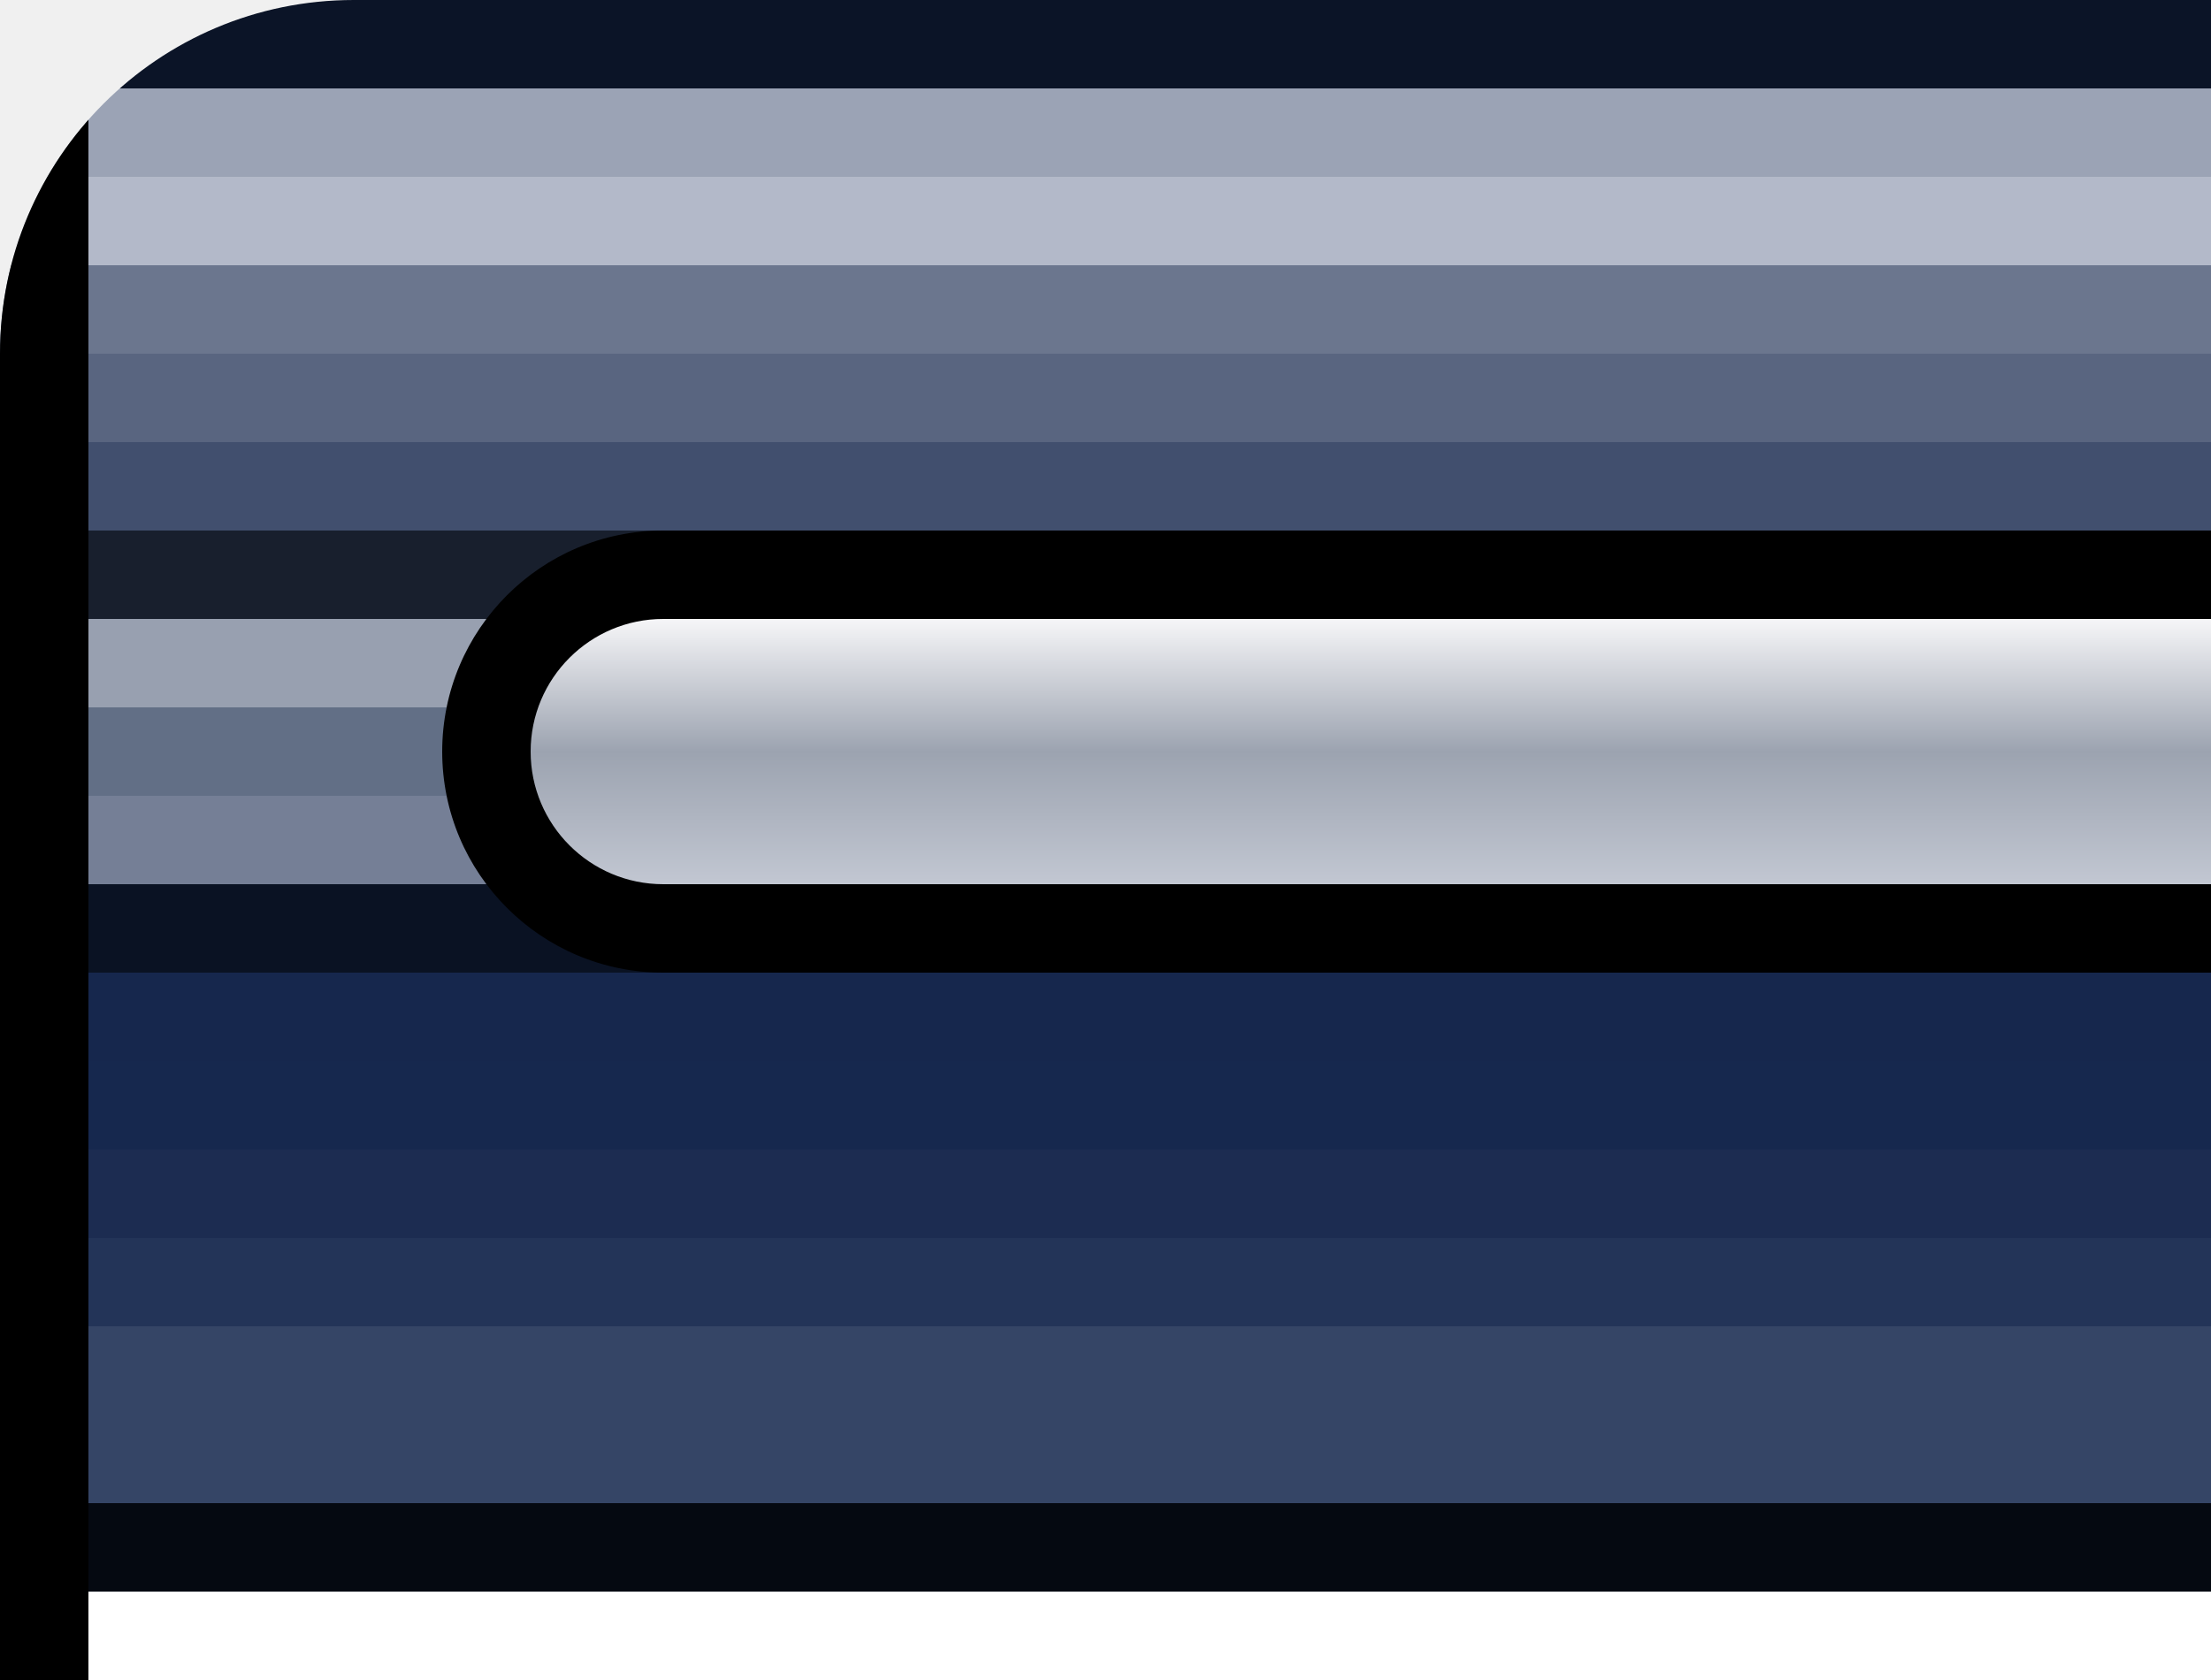
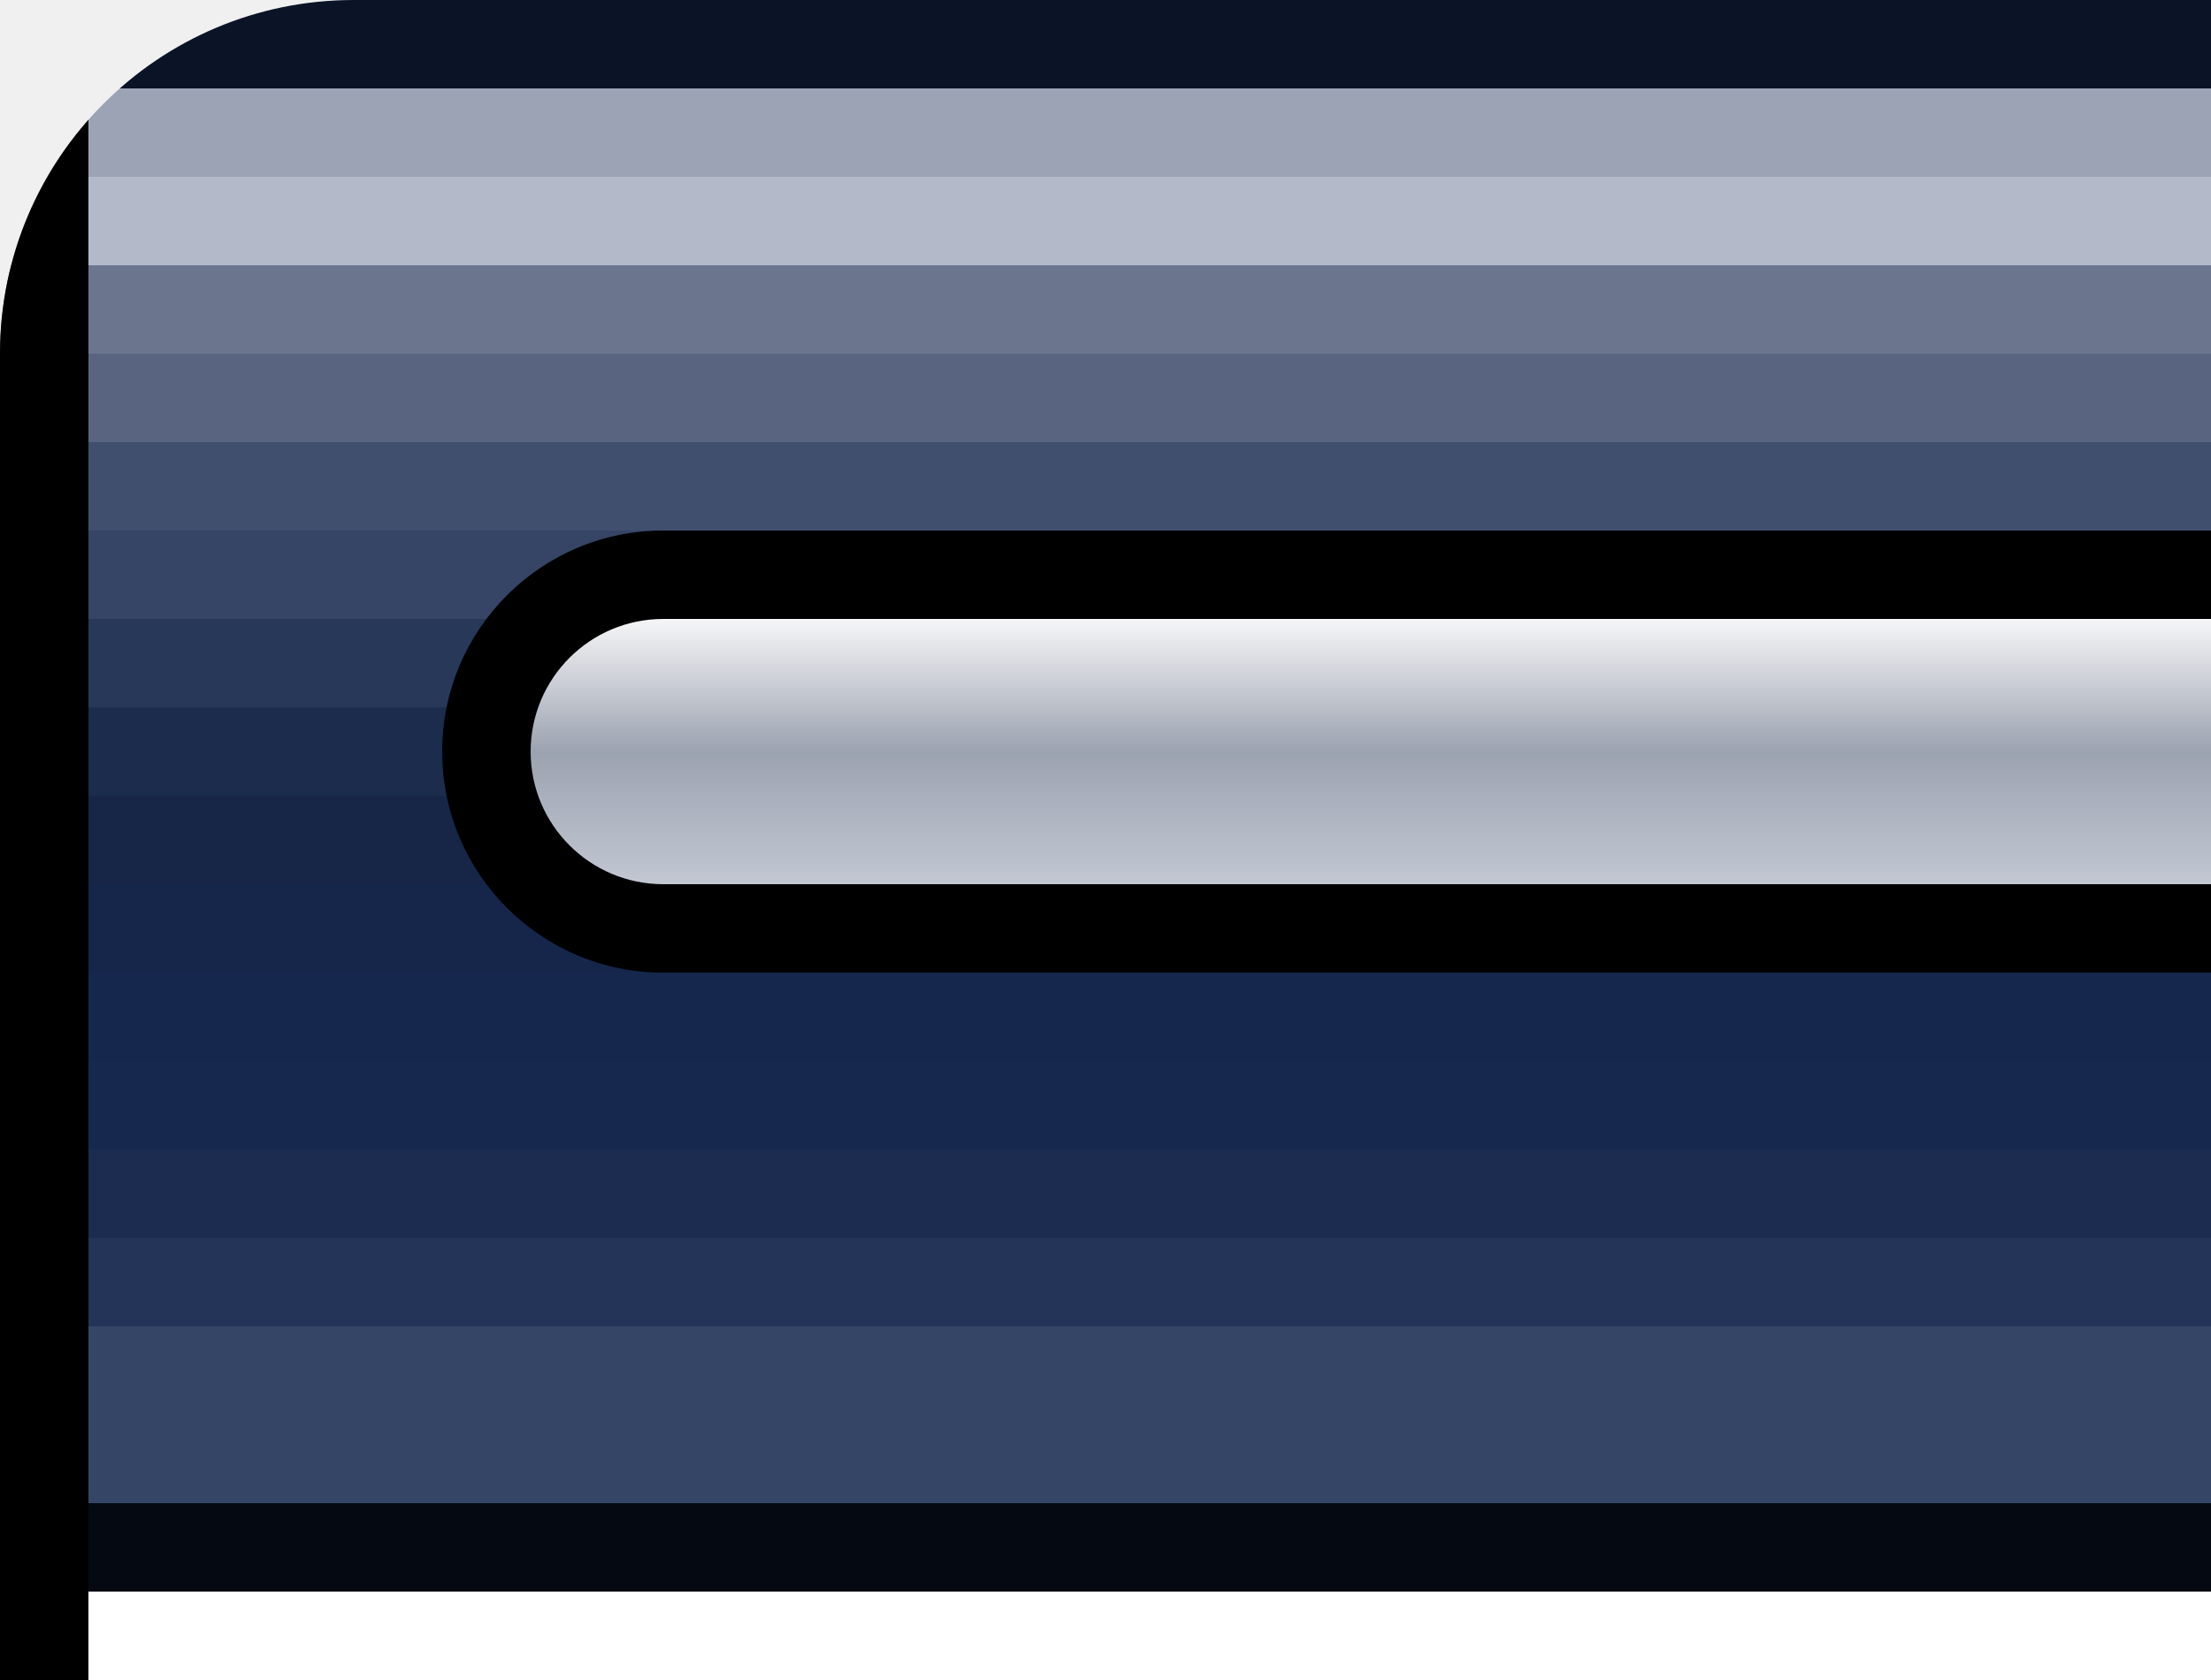
<svg xmlns="http://www.w3.org/2000/svg" width="25" height="19" viewBox="0 0 25 19">
  <defs>
    <clipPath id="c1">
      <path d="M0 19 V4 A4 4 0 0 1 4 0 H25 V19 Z" />
    </clipPath>
    <linearGradient id="g2" x1="0" y1="0" x2="0" y2="1">
      <stop offset="0.0" stop-color="#f6f6f8" />
      <stop offset="0.5" stop-color="#9ca3b0" />
      <stop offset="1.0" stop-color="#c2c7d2" />
    </linearGradient>
  </defs>
  <g clip-path="url(#c1)">
    <rect class="navy-0b1427" x="0" y="0" width="25" height="1" fill="#0b1427" />
    <rect x="0" y="1" width="25" height="1" fill="#9ba3b5" />
    <rect x="0" y="2" width="25" height="1" fill="#b3b9c9" />
    <rect x="0" y="3" width="25" height="1" fill="#6b768e" />
    <rect x="0" y="4" width="25" height="1" fill="#596580" />
    <rect x="0" y="5" width="25" height="1" fill="#414f6e" />
-     <rect class="navy-181f2d" x="0" y="6" width="25" height="1" fill="#181f2d" />
-     <rect x="0" y="7" width="25" height="1" fill="#98a0b0" />
-     <rect x="0" y="8" width="25" height="1" fill="#626f86" />
-     <rect x="0" y="9" width="25" height="1" fill="#757f96" />
-     <rect class="navy-0a1223" x="0" y="10" width="25" height="1" fill="#0a1223" />
+     <rect class="navy-364565" x="0" y="6" width="25" height="1" fill="#364565" />
+     <rect class="navy-283859" x="0" y="7" width="25" height="1" fill="#283859" />
+     <rect class="navy-1b2c4c" x="0" y="8" width="25" height="1" fill="#1b2c4c" />
+     <rect class="navy-172647" x="0" y="9" width="25" height="1" fill="#172647" />
+     <rect class="navy-16264b" x="0" y="10" width="25" height="1" fill="#16264b" />
    <rect class="navy-16274d" x="0" y="11" width="25" height="1" fill="#16274d" />
    <rect class="navy-16284e" x="0" y="12" width="25" height="1" fill="#16284e" />
    <rect class="navy-1c2c51" x="0" y="13" width="25" height="1" fill="#1c2c51" />
    <rect class="navy-233458" x="0" y="14" width="25" height="1" fill="#233458" />
    <rect class="navy-354566" x="0" y="15" width="25" height="1" fill="#354566" />
    <rect class="navy-354566" x="0" y="16" width="25" height="1" fill="#354566" />
    <rect class="navy-050911" x="0" y="17" width="25" height="1" fill="#050911" />
    <rect x="0" y="18" width="25" height="1" fill="#ffffff" />
    <rect x="0" y="0" width="1" height="19" fill="#000000" />
    <rect x="5" y="6" width="23" height="5" rx="2.5" fill="#000000" />
    <rect x="6" y="7" width="21" height="3" rx="1.5" fill="url(#g2)" />
  </g>
</svg>
